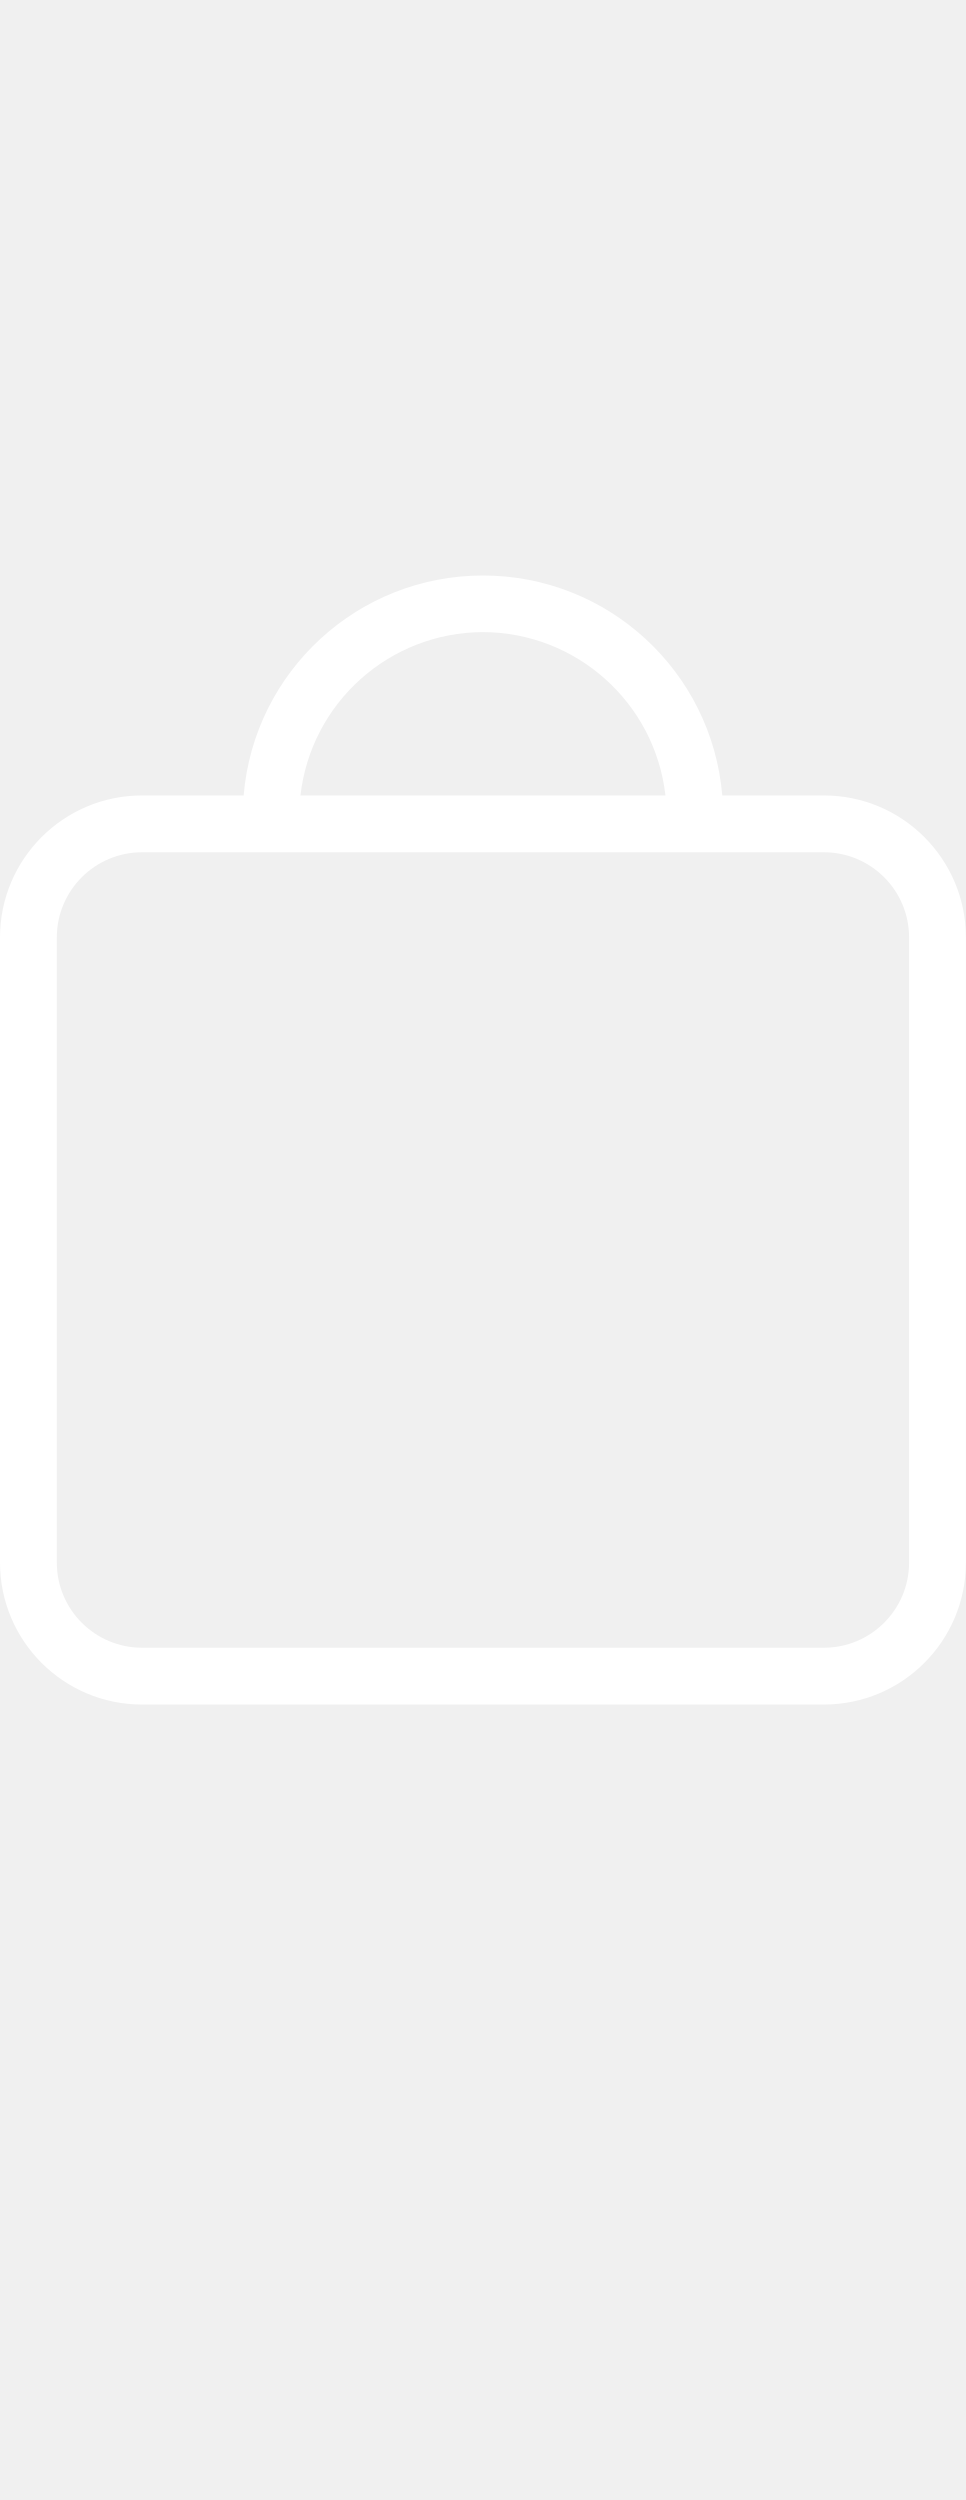
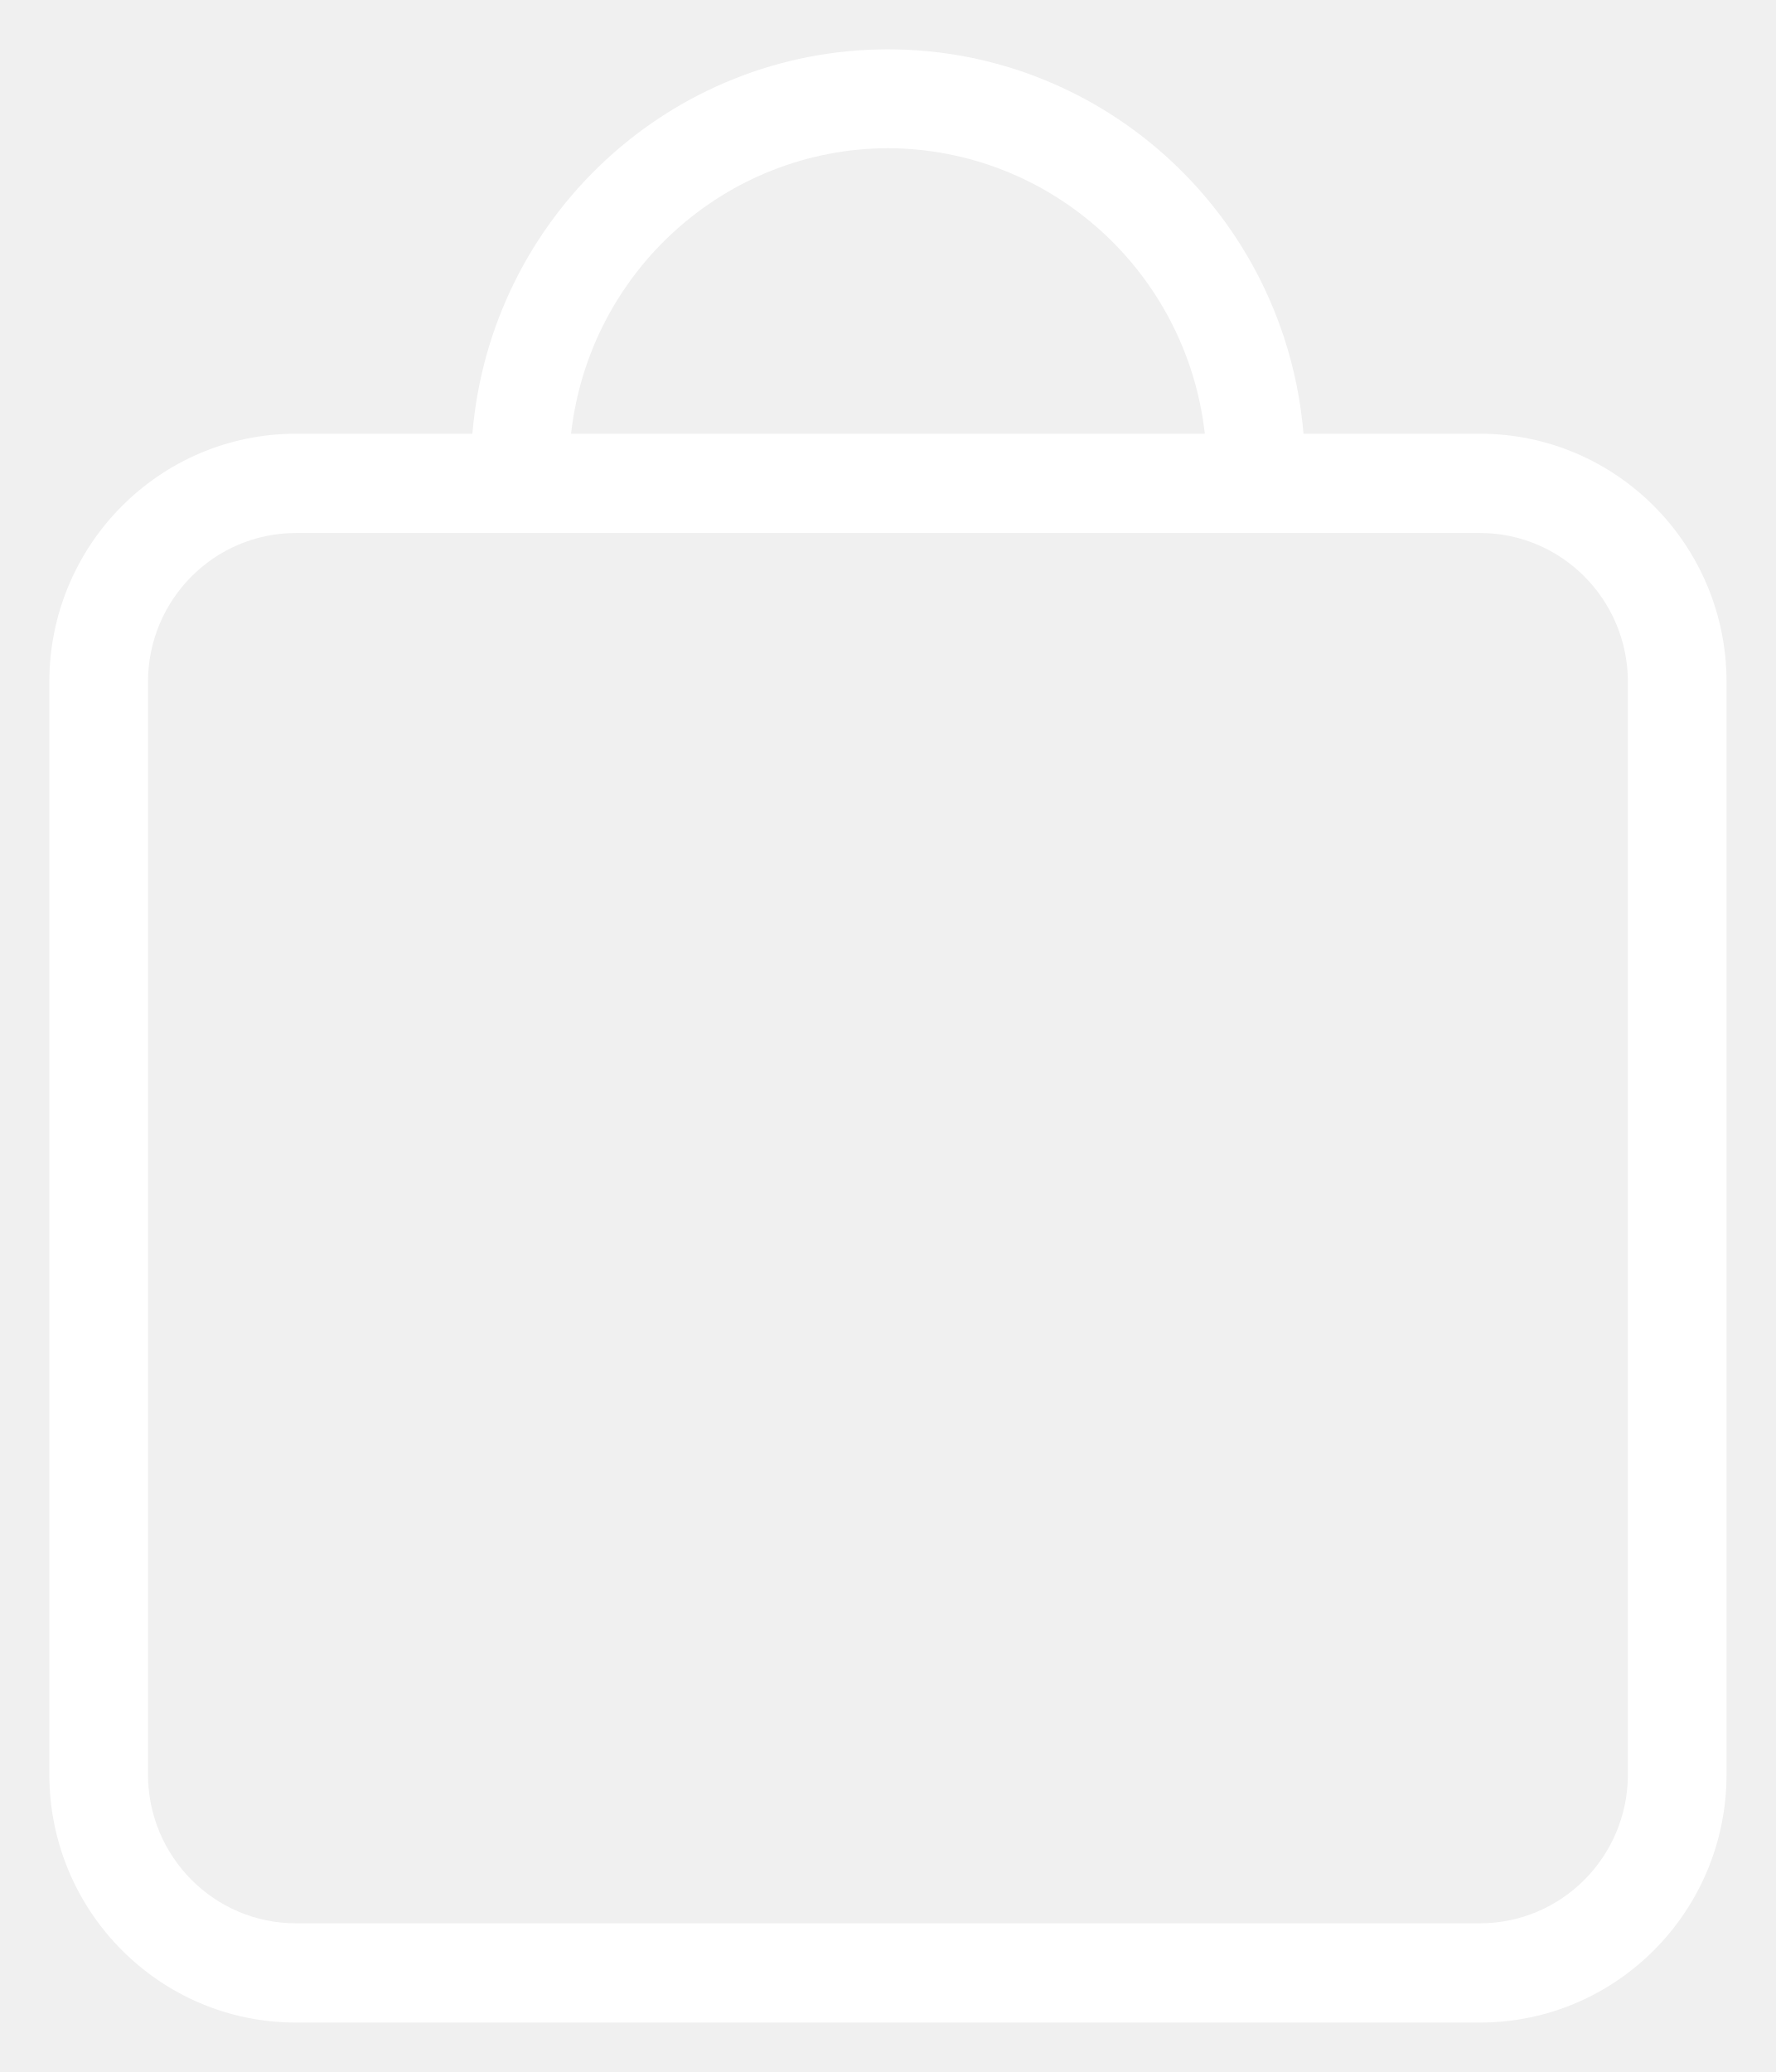
- <svg xmlns="http://www.w3.org/2000/svg" id="Layer_1" data-name="Layer 1" viewBox="0 0 17 44">
+ <svg xmlns="http://www.w3.org/2000/svg" data-name="Layer 1" version="1.1" viewBox="0 0 18 21">
  <defs>
    <style>
      .cls-1 {
        fill: none;
      }

      .cls-2 {
        fill: #fff;
      }
-     </style>
+    </style>
  </defs>
-   <g id="bag_large">
-     <rect id="boundingbox" class="cls-1" width="17" height="44" />
-     <path id="bag" class="cls-2" d="M14.5,14H12.712a4.227,4.227,0,0,0-8.424,0H2.5A2.5,2.5,0,0,0,0,16.5v11A2.5,2.5,0,0,0,2.5,30h12A2.5,2.5,0,0,0,17,27.5v-11A2.5,2.5,0,0,0,14.5,14Zm-6-2.875A3.243,3.243,0,0,1,11.712,14H5.288A3.243,3.243,0,0,1,8.5,11.125ZM16,27.5A1.5,1.5,0,0,1,14.5,29H2.5A1.5,1.5,0,0,1,1,27.5v-11A1.5,1.5,0,0,1,2.5,15h12A1.5,1.5,0,0,1,16,16.5Z" />
-   </g>
+   <rect id="boundingbox" class="cls-1" width="18" height="21" fill="none" stroke-width=".711" />
+   <path id="bag" class="cls-2" d="m15 4.396h-1.788a4.227 4.254 0 0 0-8.424 0h-1.788a2.5 2.516 0 0 0-2.5 2.516v11.071a2.5 2.516 0 0 0 2.5 2.516h12a2.5 2.516 0 0 0 2.5-2.516v-11.071a2.5 2.516 0 0 0-2.5-2.516zm-6-2.894a3.243 3.264 0 0 1 3.212 2.894h-6.424a3.243 3.264 0 0 1 3.212-2.894zm7.5 16.481a1.5 1.51 0 0 1-1.5 1.51h-12a1.5 1.51 0 0 1-1.5-1.51v-11.071a1.5 1.51 0 0 1 1.5-1.51h12a1.5 1.51 0 0 1 1.5 1.51z" fill="#fff" stroke-width="1.003" />
</svg>
